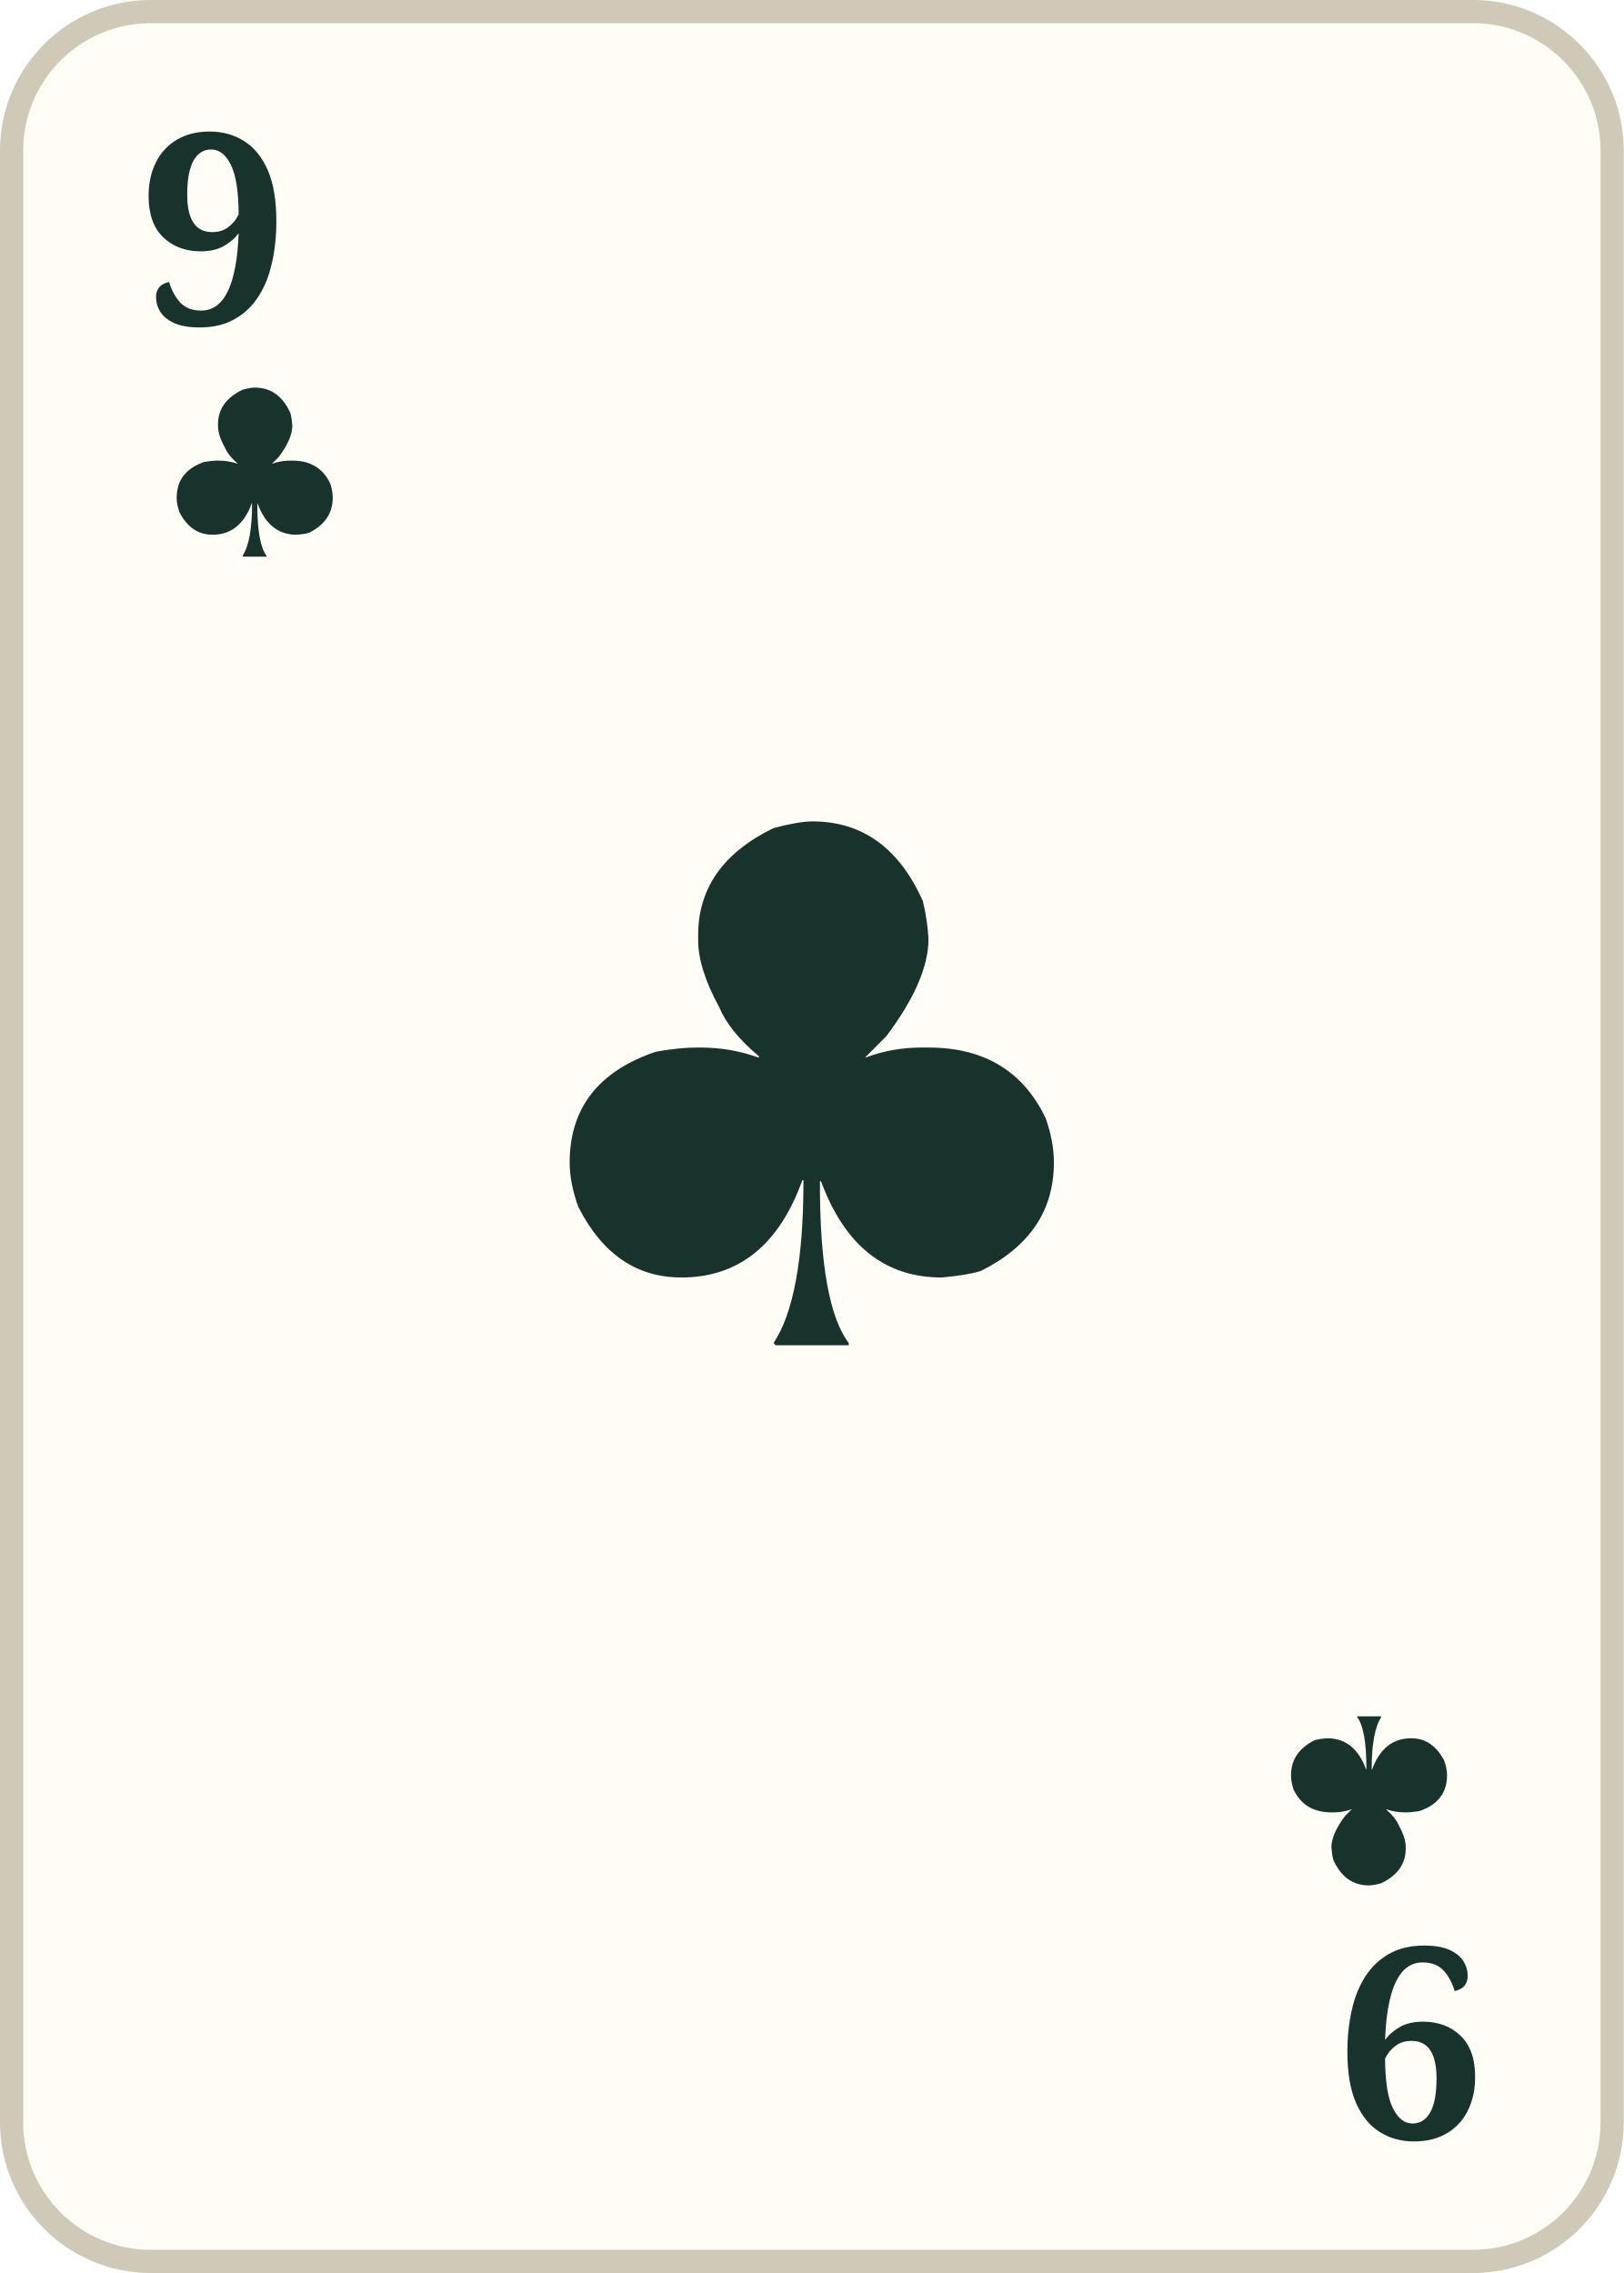
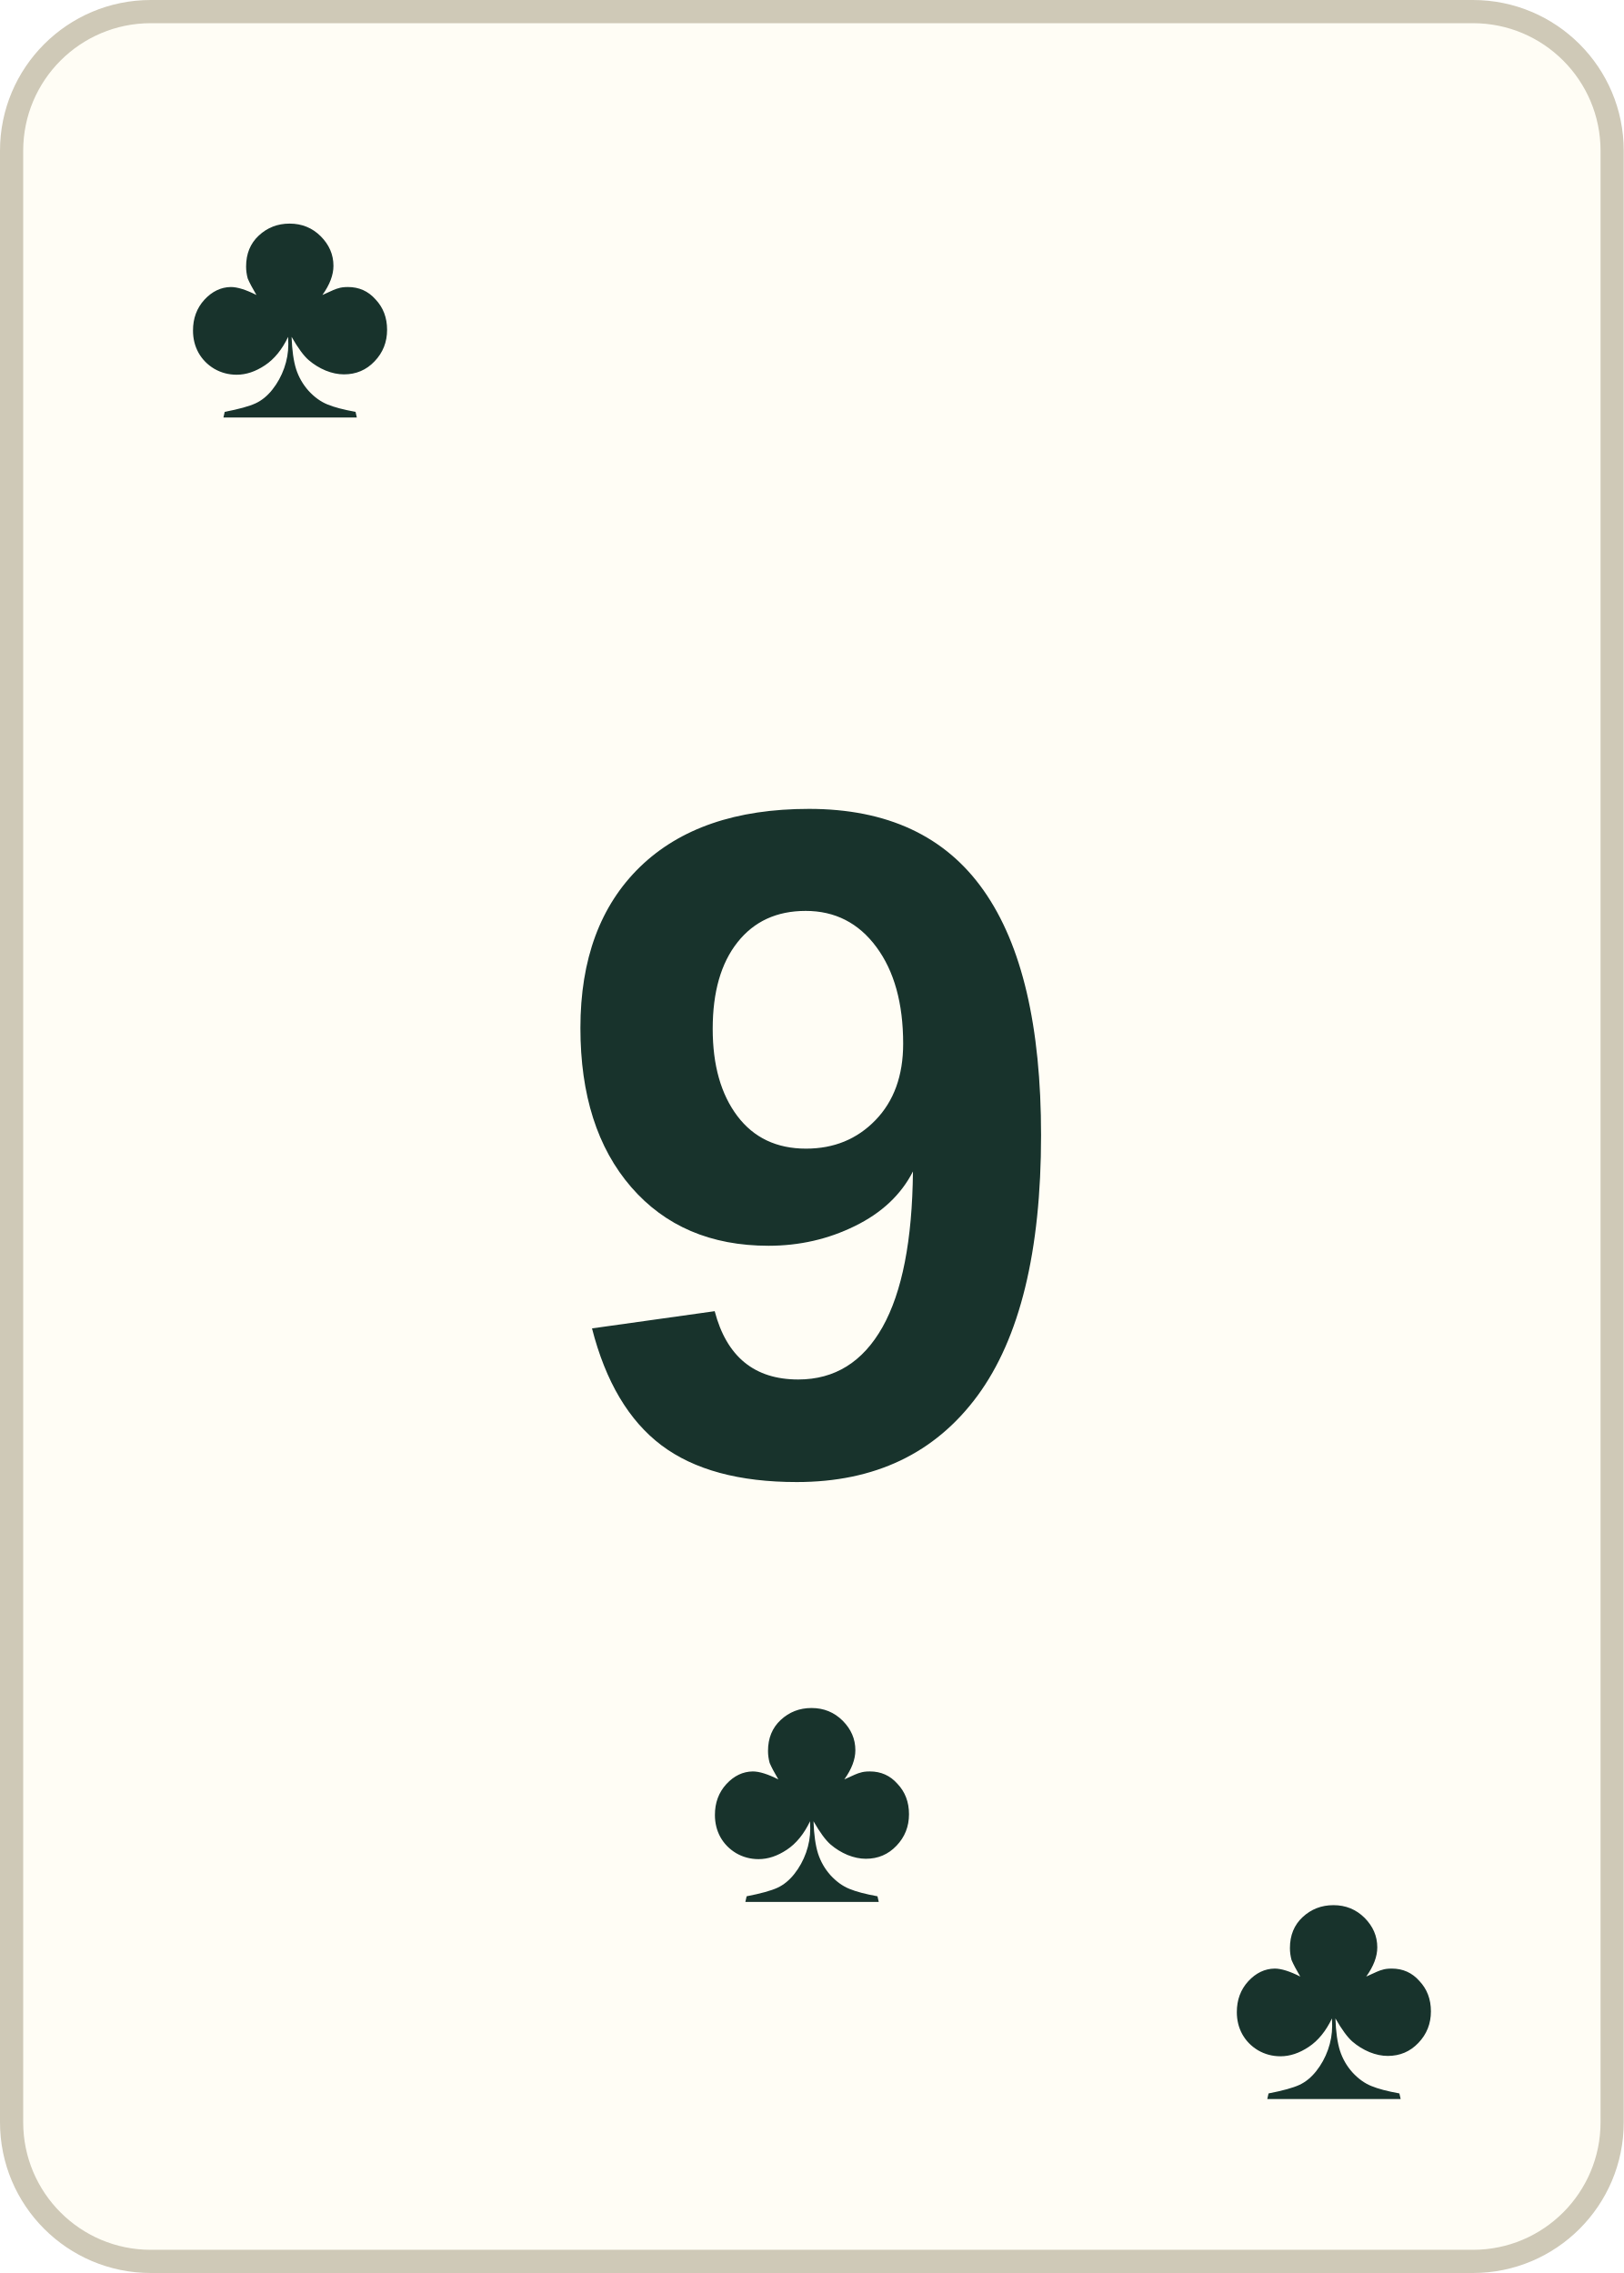
<svg xmlns="http://www.w3.org/2000/svg" width="140" height="196" viewBox="0 0 140 196">
  <rect x="1" y="1" width="138" height="194" rx="12" fill="#fffdf5" stroke="#cfc9b7" stroke-width="2" />
-   <g fill="#18332c" font-family="Georgia,serif">
-     <text x="12" y="28" font-size="23" font-weight="700">9</text>
-     <text x="13" y="48" font-size="20">♣</text>
-     <g transform="rotate(180 70 98)">
-       <text x="12" y="28" font-size="23" font-weight="700">9</text>
-       <text x="13" y="48" font-size="20">♣</text>
-     </g>
-     <text x="70" y="116" text-anchor="middle" font-size="62">♣</text>
+   <g fill="#18332c" font-family="Arial,sans-serif" text-anchor="middle">
+     <text x="25" y="36" font-size="28">♣</text>
+     <text x="115" y="181" font-size="28">♣</text>
+     <text x="70" y="127" font-size="82" font-weight="800" letter-spacing="-4">9</text>
+     <text x="70" y="164" font-size="28">♣</text>
  </g>
</svg>
